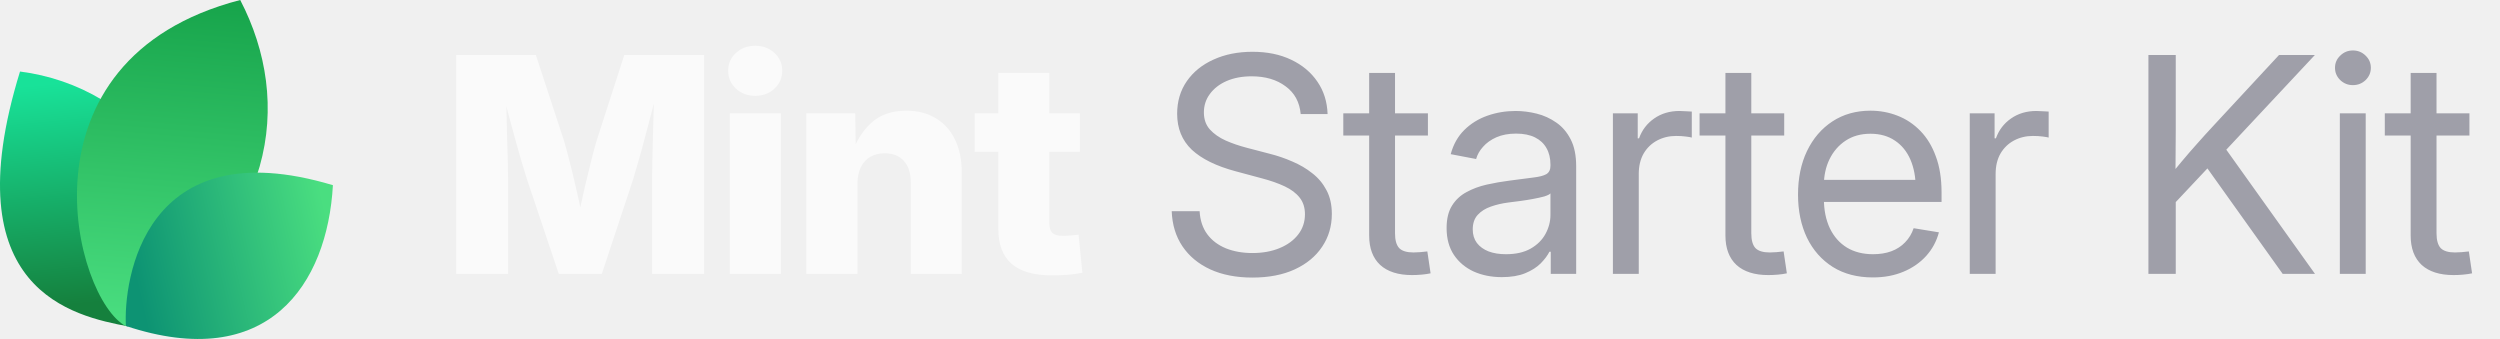
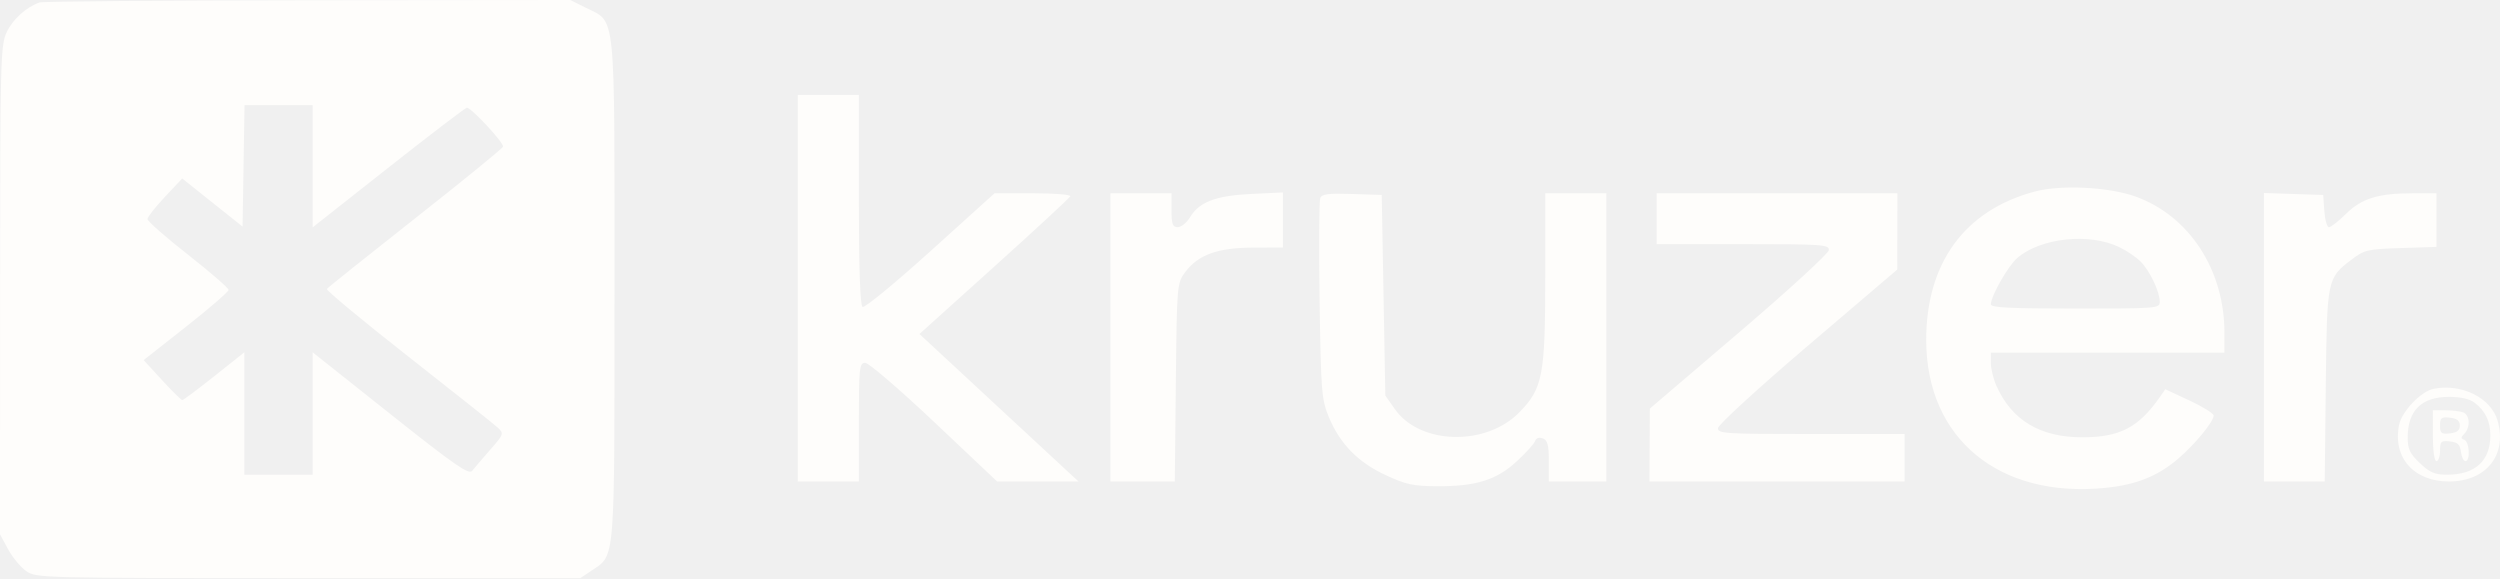
- <svg xmlns="http://www.w3.org/2000/svg" width="177" height="24" viewBox="0 0 177 24" fill="none">
-   <path d="M9.061 23.108C5.268 22.377 -3.391 20.627 1.417 5.064C9.634 6.099 16.973 14.064 9.061 23.108Z" fill="url(#paint0_linear_17557_2145)" />
-   <path d="M8.919 23.094C5.276 21.222 0.784 4.209 17.007 0C20.757 7.193 19.621 16.545 8.919 23.094Z" fill="url(#paint1_linear_17557_2145)" />
-   <path d="M8.914 23.079C8.735 19.882 10.159 9.085 23.57 13.111C23.181 20.123 18.984 26.418 8.914 23.079Z" fill="url(#paint2_linear_17557_2145)" />
-   <path d="M32.301 19.392V3.894H37.938L39.925 9.948C40.036 10.315 40.164 10.787 40.31 11.362C40.462 11.938 40.611 12.552 40.757 13.204C40.91 13.855 41.048 14.483 41.173 15.086C41.305 15.682 41.412 16.192 41.495 16.615H40.695C40.771 16.192 40.871 15.682 40.996 15.086C41.128 14.49 41.267 13.866 41.412 13.214C41.565 12.562 41.714 11.948 41.86 11.373C42.005 10.79 42.133 10.315 42.244 9.948L44.2 3.894H49.848V19.392H46.166V12.704C46.166 12.357 46.173 11.917 46.187 11.383C46.2 10.849 46.214 10.27 46.228 9.646C46.249 9.022 46.266 8.391 46.28 7.753C46.301 7.115 46.311 6.519 46.311 5.964H46.623C46.485 6.561 46.332 7.181 46.166 7.826C45.999 8.471 45.833 9.102 45.666 9.719C45.507 10.336 45.351 10.901 45.198 11.414C45.053 11.928 44.928 12.357 44.824 12.704L42.608 19.392H39.561L37.314 12.704C37.203 12.357 37.072 11.928 36.919 11.414C36.773 10.901 36.614 10.34 36.441 9.729C36.274 9.112 36.104 8.481 35.931 7.836C35.764 7.192 35.608 6.567 35.463 5.964H35.827C35.834 6.512 35.844 7.105 35.858 7.743C35.872 8.374 35.886 9.005 35.9 9.636C35.92 10.26 35.938 10.839 35.952 11.373C35.965 11.907 35.972 12.351 35.972 12.704V19.392H32.301ZM51.668 19.392V8.024H55.288V19.392H51.668ZM53.468 6.786C52.927 6.786 52.473 6.616 52.105 6.276C51.738 5.93 51.554 5.507 51.554 5.007C51.554 4.508 51.738 4.088 52.105 3.749C52.473 3.409 52.927 3.239 53.468 3.239C54.009 3.239 54.463 3.409 54.83 3.749C55.198 4.082 55.382 4.501 55.382 5.007C55.382 5.507 55.198 5.93 54.83 6.276C54.463 6.616 54.009 6.786 53.468 6.786ZM60.708 13.027V19.392H57.088V8.024H60.551L60.593 10.967H60.281C60.593 10.024 61.061 9.268 61.685 8.7C62.309 8.124 63.138 7.836 64.171 7.836C64.975 7.836 65.672 8.017 66.262 8.377C66.851 8.731 67.302 9.234 67.614 9.885C67.933 10.537 68.092 11.307 68.092 12.194V19.392H64.483V12.912C64.483 12.26 64.32 11.754 63.994 11.394C63.675 11.033 63.221 10.853 62.632 10.853C62.25 10.853 61.914 10.936 61.623 11.102C61.332 11.269 61.106 11.515 60.947 11.841C60.787 12.16 60.708 12.555 60.708 13.027ZM76.456 8.024V10.749H69.008V8.024H76.456ZM70.683 5.163H74.292V15.783C74.292 16.102 74.361 16.334 74.5 16.48C74.646 16.625 74.899 16.698 75.259 16.698C75.405 16.698 75.596 16.688 75.831 16.667C76.074 16.646 76.251 16.629 76.362 16.615L76.632 19.309C76.313 19.378 75.963 19.427 75.582 19.455C75.207 19.482 74.836 19.496 74.469 19.496C73.2 19.496 72.25 19.222 71.619 18.674C70.995 18.127 70.683 17.308 70.683 16.22V5.163Z" fill="#FAFAFA" />
-   <path d="M88.667 19.652C87.523 19.652 86.528 19.458 85.682 19.07C84.843 18.681 84.188 18.137 83.716 17.437C83.245 16.736 82.992 15.908 82.957 14.951H84.933C84.968 15.596 85.148 16.14 85.474 16.584C85.8 17.021 86.24 17.354 86.795 17.582C87.35 17.804 87.974 17.915 88.667 17.915C89.388 17.915 90.026 17.801 90.581 17.572C91.143 17.343 91.583 17.024 91.902 16.615C92.228 16.199 92.391 15.717 92.391 15.169C92.391 14.698 92.266 14.306 92.017 13.994C91.767 13.675 91.413 13.408 90.956 13.193C90.498 12.978 89.954 12.787 89.323 12.621L87.502 12.132C86.123 11.765 85.082 11.255 84.382 10.603C83.689 9.944 83.342 9.095 83.342 8.055C83.342 7.174 83.571 6.404 84.028 5.746C84.486 5.087 85.117 4.577 85.921 4.217C86.726 3.849 87.645 3.666 88.678 3.666C89.718 3.666 90.63 3.853 91.413 4.227C92.204 4.602 92.824 5.122 93.275 5.787C93.726 6.446 93.965 7.209 93.993 8.076H92.089C92.013 7.23 91.656 6.574 91.018 6.11C90.387 5.638 89.586 5.403 88.615 5.403C87.95 5.403 87.36 5.513 86.847 5.735C86.341 5.957 85.946 6.262 85.661 6.651C85.377 7.032 85.235 7.469 85.235 7.961C85.235 8.447 85.377 8.849 85.661 9.168C85.946 9.48 86.317 9.74 86.774 9.948C87.232 10.149 87.724 10.319 88.251 10.457L89.884 10.884C90.439 11.023 90.977 11.206 91.496 11.435C92.023 11.657 92.495 11.934 92.911 12.267C93.334 12.593 93.67 12.995 93.92 13.474C94.17 13.945 94.294 14.504 94.294 15.149C94.294 16.015 94.066 16.788 93.608 17.468C93.157 18.148 92.512 18.681 91.673 19.07C90.834 19.458 89.832 19.652 88.667 19.652ZM101.097 8.024V9.594H95.106V8.024H101.097ZM96.937 5.163H98.767V16.521C98.767 17 98.865 17.347 99.059 17.562C99.26 17.77 99.6 17.874 100.078 17.874C100.21 17.874 100.366 17.867 100.546 17.853C100.733 17.832 100.903 17.815 101.056 17.801L101.285 19.351C101.097 19.392 100.886 19.423 100.65 19.444C100.414 19.465 100.189 19.475 99.974 19.475C98.996 19.475 98.244 19.236 97.717 18.758C97.197 18.272 96.937 17.579 96.937 16.677V5.163ZM106.33 19.621C105.595 19.621 104.932 19.489 104.343 19.226C103.754 18.955 103.285 18.564 102.939 18.05C102.592 17.53 102.419 16.896 102.419 16.147C102.419 15.495 102.547 14.965 102.804 14.556C103.06 14.146 103.403 13.828 103.833 13.599C104.263 13.363 104.742 13.186 105.269 13.068C105.796 12.95 106.333 12.857 106.881 12.787C107.574 12.69 108.132 12.617 108.555 12.569C108.978 12.52 109.287 12.441 109.481 12.33C109.675 12.212 109.772 12.014 109.772 11.737V11.654C109.772 11.203 109.679 10.815 109.492 10.489C109.311 10.163 109.041 9.91 108.68 9.729C108.32 9.549 107.872 9.459 107.338 9.459C106.805 9.459 106.34 9.546 105.945 9.719C105.556 9.892 105.241 10.118 104.998 10.395C104.755 10.665 104.593 10.953 104.509 11.258L102.71 10.915C102.897 10.222 103.22 9.65 103.677 9.199C104.135 8.748 104.679 8.412 105.31 8.19C105.941 7.968 106.607 7.857 107.307 7.857C107.8 7.857 108.295 7.92 108.795 8.044C109.301 8.169 109.765 8.381 110.188 8.679C110.611 8.97 110.951 9.369 111.208 9.875C111.464 10.374 111.593 11.005 111.593 11.768V19.392H109.793V17.822H109.7C109.568 18.085 109.363 18.359 109.086 18.643C108.809 18.921 108.444 19.153 107.994 19.34C107.543 19.527 106.988 19.621 106.33 19.621ZM106.621 17.998C107.321 17.998 107.904 17.867 108.368 17.603C108.84 17.333 109.19 16.986 109.419 16.563C109.654 16.133 109.772 15.682 109.772 15.211V13.692C109.703 13.769 109.554 13.841 109.325 13.911C109.096 13.973 108.829 14.032 108.524 14.088C108.226 14.143 107.921 14.192 107.609 14.233C107.304 14.275 107.033 14.309 106.798 14.337C106.354 14.393 105.938 14.49 105.549 14.628C105.168 14.76 104.86 14.954 104.624 15.211C104.388 15.467 104.27 15.811 104.27 16.241C104.27 16.615 104.367 16.934 104.561 17.198C104.762 17.461 105.04 17.662 105.393 17.801C105.747 17.933 106.156 17.998 106.621 17.998ZM114.193 19.392V8.024H115.951V9.792H116.045C116.253 9.209 116.61 8.741 117.116 8.388C117.622 8.034 118.219 7.857 118.905 7.857C119.058 7.857 119.217 7.864 119.384 7.878C119.55 7.885 119.682 7.892 119.779 7.899V9.74C119.716 9.719 119.578 9.695 119.363 9.667C119.155 9.639 118.922 9.625 118.666 9.625C118.174 9.625 117.726 9.733 117.324 9.948C116.922 10.163 116.603 10.471 116.367 10.874C116.138 11.276 116.024 11.758 116.024 12.319V19.392H114.193ZM126.322 8.024V9.594H120.33V8.024H126.322ZM122.161 5.163H123.992V16.521C123.992 17 124.089 17.347 124.283 17.562C124.484 17.77 124.824 17.874 125.302 17.874C125.434 17.874 125.59 17.867 125.77 17.853C125.958 17.832 126.127 17.815 126.28 17.801L126.509 19.351C126.322 19.392 126.11 19.423 125.874 19.444C125.639 19.465 125.413 19.475 125.198 19.475C124.221 19.475 123.468 19.236 122.941 18.758C122.421 18.272 122.161 17.579 122.161 16.677V5.163ZM132.604 19.642C131.502 19.642 130.555 19.396 129.765 18.903C128.974 18.404 128.364 17.714 127.934 16.834C127.511 15.946 127.3 14.927 127.3 13.775C127.3 12.611 127.511 11.584 127.934 10.697C128.364 9.802 128.964 9.102 129.734 8.596C130.51 8.089 131.408 7.836 132.428 7.836C133.1 7.836 133.738 7.954 134.341 8.19C134.952 8.426 135.489 8.783 135.954 9.261C136.425 9.74 136.793 10.343 137.056 11.071C137.327 11.792 137.462 12.645 137.462 13.63V14.296H128.433V12.735H136.463L135.631 13.297C135.631 12.541 135.506 11.876 135.257 11.3C135.007 10.725 134.643 10.277 134.165 9.958C133.686 9.632 133.107 9.469 132.428 9.469C131.748 9.469 131.162 9.632 130.67 9.958C130.177 10.284 129.796 10.725 129.526 11.279C129.262 11.827 129.13 12.441 129.13 13.12V14.046C129.13 14.864 129.273 15.572 129.557 16.168C129.841 16.757 130.243 17.211 130.763 17.53C131.283 17.842 131.901 17.998 132.615 17.998C133.093 17.998 133.523 17.929 133.905 17.79C134.293 17.645 134.619 17.433 134.882 17.156C135.153 16.879 135.354 16.546 135.486 16.157L137.275 16.449C137.108 17.08 136.81 17.634 136.38 18.113C135.95 18.591 135.413 18.966 134.768 19.236C134.123 19.507 133.402 19.642 132.604 19.642ZM139.459 19.392V8.024H141.217V9.792H141.311C141.519 9.209 141.876 8.741 142.382 8.388C142.888 8.034 143.485 7.857 144.171 7.857C144.324 7.857 144.483 7.864 144.649 7.878C144.816 7.885 144.948 7.892 145.045 7.899V9.74C144.982 9.719 144.844 9.695 144.629 9.667C144.421 9.639 144.188 9.625 143.932 9.625C143.439 9.625 142.992 9.733 142.59 9.948C142.188 10.163 141.869 10.471 141.633 10.874C141.404 11.276 141.29 11.758 141.29 12.319V19.392H139.459ZM153.429 14.961V12.715C153.783 12.257 154.136 11.82 154.49 11.404C154.844 10.981 155.204 10.565 155.572 10.156C155.939 9.74 156.314 9.327 156.695 8.918L161.355 3.894H163.893L157.277 10.967H157.184L153.429 14.961ZM152.108 19.392V3.894H154.043V9.241L154.022 12.559L154.043 13.505V19.392H152.108ZM161.615 19.392L155.967 11.477L157.173 9.969L163.903 19.392H161.615ZM165.661 19.392V8.024H167.492V19.392H165.661ZM166.587 6.027C166.24 6.027 165.942 5.909 165.692 5.673C165.443 5.43 165.318 5.139 165.318 4.799C165.318 4.459 165.443 4.172 165.692 3.936C165.942 3.693 166.24 3.572 166.587 3.572C166.934 3.572 167.232 3.693 167.482 3.936C167.731 4.172 167.856 4.459 167.856 4.799C167.856 5.139 167.731 5.43 167.482 5.673C167.232 5.909 166.934 6.027 166.587 6.027ZM174.836 8.024V9.594H168.844V8.024H174.836ZM170.675 5.163H172.506V16.521C172.506 17 172.603 17.347 172.797 17.562C172.998 17.77 173.338 17.874 173.816 17.874C173.948 17.874 174.104 17.867 174.284 17.853C174.472 17.832 174.641 17.815 174.794 17.801L175.023 19.351C174.836 19.392 174.624 19.423 174.388 19.444C174.153 19.465 173.927 19.475 173.712 19.475C172.735 19.475 171.982 19.236 171.455 18.758C170.935 18.272 170.675 17.579 170.675 16.677V5.163Z" fill="#9F9FA9" />
+ <svg xmlns="http://www.w3.org/2000/svg" width="640" height="148" viewBox="0 0 640 148" fill="none">
+   <g clip-path="url(#clip0_1029_12935)">
+     <path fill-rule="evenodd" clip-rule="evenodd" d="M10.12 0.627C6.72 1.832 3.329 4.885 1.753 8.16C0.134 11.523 0.04 15.146 0.02 74.25L0 136.782L2.07 140.604C3.208 142.706 5.308 145.23 6.737 146.213C9.304 147.98 10.129 148 78.953 148H148.573L151.449 146.064C157.557 141.953 157.312 144.957 157.312 74.072C157.312 1.47 157.763 5.877 149.941 1.975L145.983 0L78.742 0.069C41.759 0.106 10.879 0.358 10.12 0.627ZM204.23 73.783V123.261H212.05H219.869V108.07C219.869 94.146 220.004 92.88 221.489 92.88C222.38 92.88 230.345 99.716 239.188 108.07L255.268 123.261H265.681H276.095L255.737 104.381L235.379 85.501L254.533 68.251C265.068 58.763 273.825 50.658 273.993 50.239C274.162 49.821 269.868 49.478 264.451 49.478H254.603L238.19 64.306C229.163 72.461 221.348 78.883 220.823 78.577C220.198 78.213 219.869 68.767 219.869 51.163V24.305H212.05H204.23V73.783ZM80.036 42.56V58.211L99.3 43.011C109.895 34.652 118.985 27.707 119.501 27.578C120.432 27.345 128.794 36.292 128.794 37.52C128.794 37.872 118.739 46.079 106.451 55.755C94.162 65.432 83.916 73.627 83.682 73.967C83.447 74.306 92.778 82.053 104.415 91.181C116.052 100.308 126.367 108.504 127.336 109.394C129.07 110.984 129.039 111.081 125.497 115.131C123.515 117.397 121.435 119.828 120.873 120.534C120.027 121.598 116.451 119.115 99.944 106.003L80.036 90.189V105.857V121.525H71.296H62.557V105.857V90.189L54.855 96.308C50.619 99.674 46.934 102.428 46.666 102.428C46.399 102.428 44.063 100.123 41.475 97.304L36.772 92.181L47.634 83.633C53.609 78.931 58.503 74.694 58.509 74.217C58.516 73.74 53.84 69.679 48.119 65.194C42.399 60.708 37.731 56.606 37.748 56.079C37.763 55.552 39.772 52.999 42.211 50.405L46.645 45.69L54.371 51.849L62.097 58.007L62.348 42.458L62.598 26.909H71.318H80.036V42.56ZM520.925 49.028C502.945 53.803 493.058 67.364 493.11 87.18C493.174 112.313 511.822 127.633 539.013 124.892C546.869 124.1 552.314 121.926 557.526 117.5C561.836 113.839 566.692 107.953 566.692 106.391C566.692 105.848 563.908 104.11 560.505 102.525L554.317 99.647L552.915 101.652C547.467 109.447 542.687 111.933 533.114 111.949C522.288 111.967 514.991 107.589 511.063 98.72C510.289 96.971 509.655 94.355 509.655 92.907V90.276H539.554H569.452V85.11C569.452 69.064 560.396 55.224 546.68 50.31C539.825 47.854 527.63 47.247 520.925 49.028ZM284.266 86.37V123.261H292.506H300.747L301.016 97.871C301.283 72.649 301.3 72.462 303.494 69.558C306.793 65.195 311.81 63.408 320.834 63.386L328.424 63.367V56.316V49.265L320.374 49.647C311.247 50.08 307.023 51.683 304.655 55.61C303.813 57.006 302.4 58.15 301.515 58.153C300.196 58.157 299.905 57.375 299.905 53.818V49.478H292.086H284.266V86.37ZM337.985 50.71C337.693 51.426 337.619 63.258 337.818 77.003C338.157 100.269 338.323 102.328 340.21 106.837C343.073 113.676 347.664 118.348 354.757 121.643C359.907 124.034 361.789 124.442 367.827 124.475C377.846 124.53 383.082 122.9 388.278 118.11C390.642 115.93 392.76 113.588 392.984 112.905C393.235 112.142 393.99 111.881 394.946 112.227C396.168 112.669 396.501 113.911 396.501 118.026V123.261H403.86H411.22V86.37V49.478H403.4H395.581V71.021C395.581 96.104 394.943 99.427 388.951 105.559C380.406 114.307 363.498 113.875 357.091 104.746L354.643 101.258L354.183 75.585L353.723 49.912L346.118 49.659C340.034 49.458 338.408 49.667 337.985 50.71ZM424.099 55.988V62.498H446.178C466.62 62.498 468.252 62.611 468.187 64.018C468.148 64.853 457.822 74.326 445.239 85.067L422.361 104.598L422.311 113.93L422.259 123.261H454.918H487.576V117.185V111.108H463.657C441.465 111.108 439.743 110.999 439.806 109.589C439.842 108.753 450.16 99.3 462.781 88.54L485.691 69.009L485.714 59.243L485.736 49.478H454.918H424.099V55.988ZM579.572 86.335V123.261H587.351H595.13L595.4 98.739C595.701 71.458 595.754 71.2 601.963 66.484C605.293 63.955 606.02 63.783 614.613 63.502L623.729 63.204V56.341V49.478L617.52 49.483C608.794 49.489 604.548 50.815 600.537 54.783C598.661 56.639 596.717 58.158 596.218 58.158C595.72 58.158 595.185 56.303 595.031 54.035L594.751 49.912L587.161 49.66L579.572 49.408V86.335ZM542.554 63.27C544.446 64.185 546.905 65.856 548.019 66.983C550.365 69.356 552.893 74.669 552.893 77.227C552.893 78.95 552.393 78.991 531.274 78.991C514.587 78.991 509.657 78.744 509.664 77.906C509.682 75.785 514.049 68.108 516.401 66.064C522.371 60.878 534.855 59.545 542.554 63.27ZM623.001 99.537C619.767 100.177 614.847 105.332 614.157 108.803C612.501 117.134 617.922 123.261 626.949 123.261C636.447 123.261 641.89 116.471 639.396 107.733C637.719 101.858 630.219 98.108 623.001 99.537ZM633.511 103.098C636.239 105.183 637.529 107.862 637.529 111.444C637.529 117.99 633.642 121.525 626.443 121.525C623.328 121.525 622.05 120.982 619.498 118.574C616.942 116.162 616.37 114.961 616.37 112.006C616.37 105.083 619.912 101.598 626.949 101.598C629.937 101.598 632.237 102.124 633.511 103.098ZM622.81 111.543C622.81 115.304 623.198 118.053 623.729 118.053C624.235 118.053 624.649 116.855 624.649 115.391C624.649 112.999 624.906 112.757 627.179 113.004C629.166 113.22 629.772 113.791 630 115.666C630.16 116.978 630.678 118.053 631.15 118.053C632.447 118.053 632.18 113.049 630.859 112.591C629.939 112.273 629.939 111.964 630.859 111.043C632.473 109.43 632.291 106.188 630.554 105.559C629.753 105.269 627.683 105.032 625.954 105.032H622.81V111.543ZM629.709 108.938C629.709 110.187 628.999 110.752 627.179 110.949C624.986 111.187 624.649 110.919 624.649 108.938C624.649 106.958 624.986 106.689 627.179 106.928C628.999 107.125 629.709 107.69 629.709 108.938Z" fill="#FEFDFB" />
+   </g>
  <defs>
-     <linearGradient id="paint0_linear_17557_2145" x1="3.776" y1="5.916" x2="5.232" y2="21.559" gradientUnits="userSpaceOnUse">
-       <stop stop-color="#18E299" />
-       <stop offset="1" stop-color="#15803D" />
-     </linearGradient>
-     <linearGradient id="paint1_linear_17557_2145" x1="12.171" y1="-0.718" x2="10.19" y2="22.983" gradientUnits="userSpaceOnUse">
-       <stop stop-color="#16A34A" />
-       <stop offset="1" stop-color="#4ADE80" />
-     </linearGradient>
-     <linearGradient id="paint2_linear_17557_2145" x1="23.133" y1="15.353" x2="9.338" y2="18.52" gradientUnits="userSpaceOnUse">
-       <stop stop-color="#4ADE80" />
-       <stop offset="1" stop-color="#0D9373" />
-     </linearGradient>
+     <clipPath id="clip0_1029_12935">
+       <rect width="640" height="148" rx="4" fill="white" />
+     </clipPath>
  </defs>
</svg>
